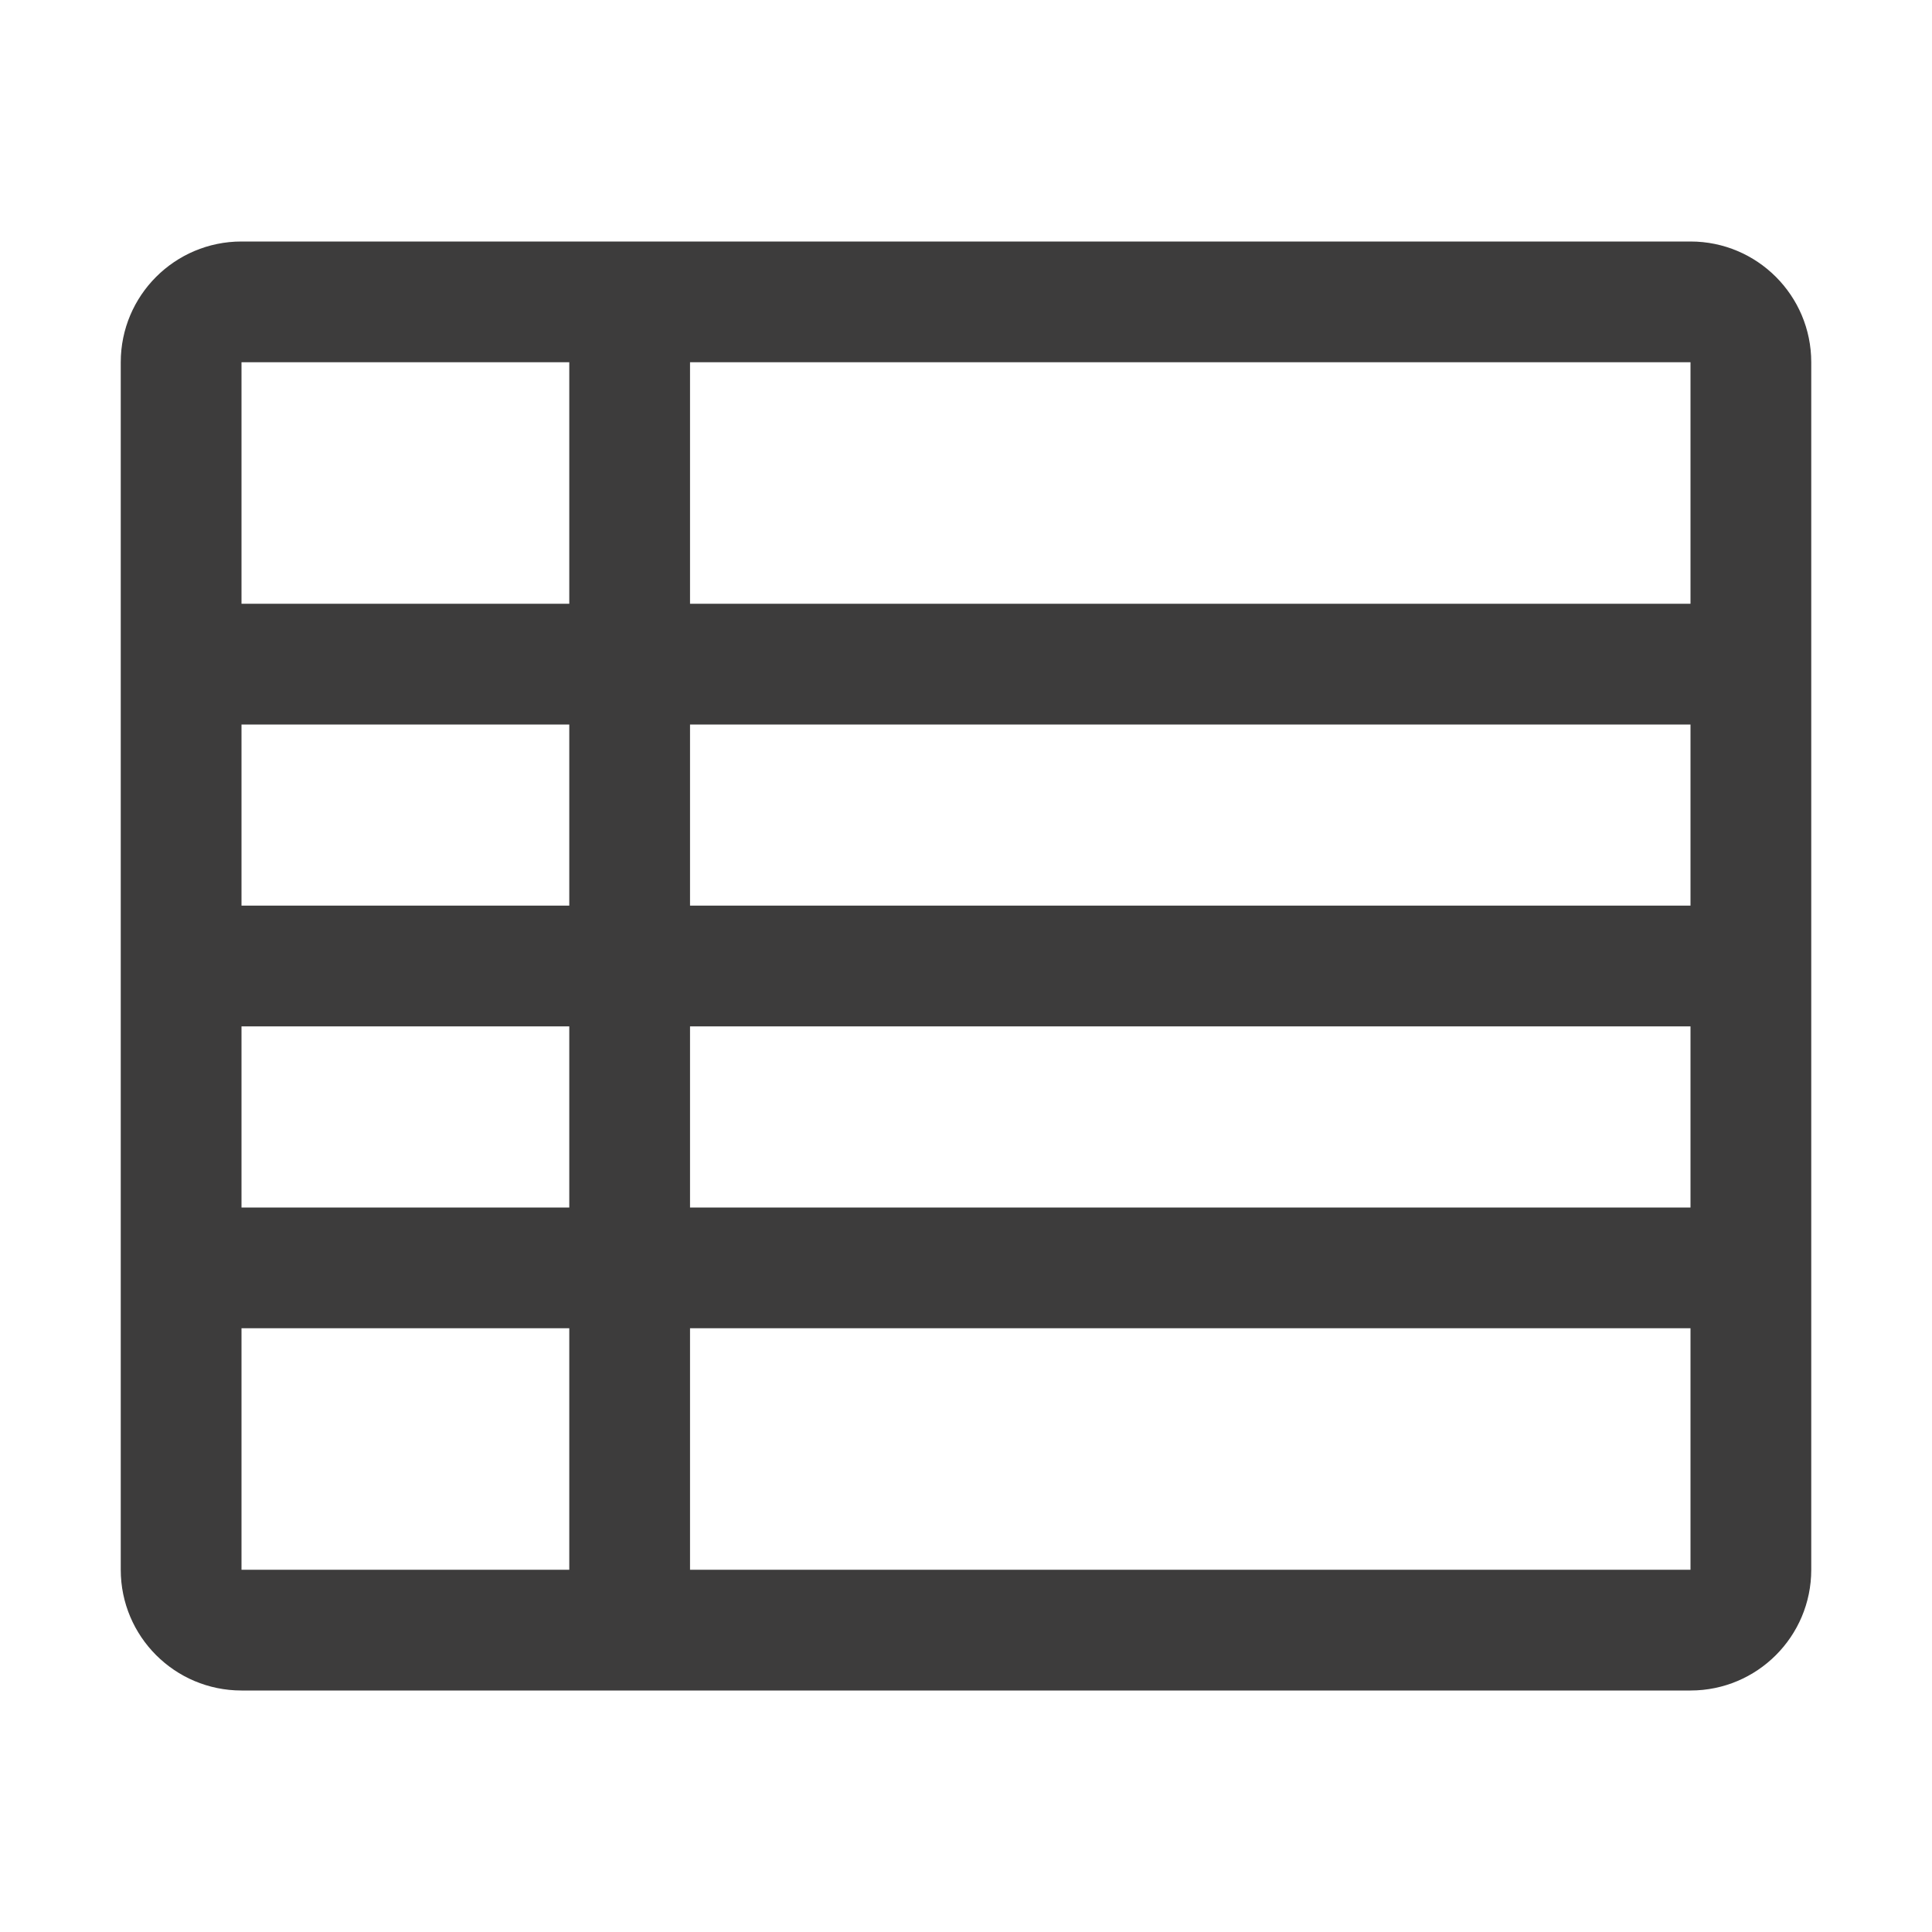
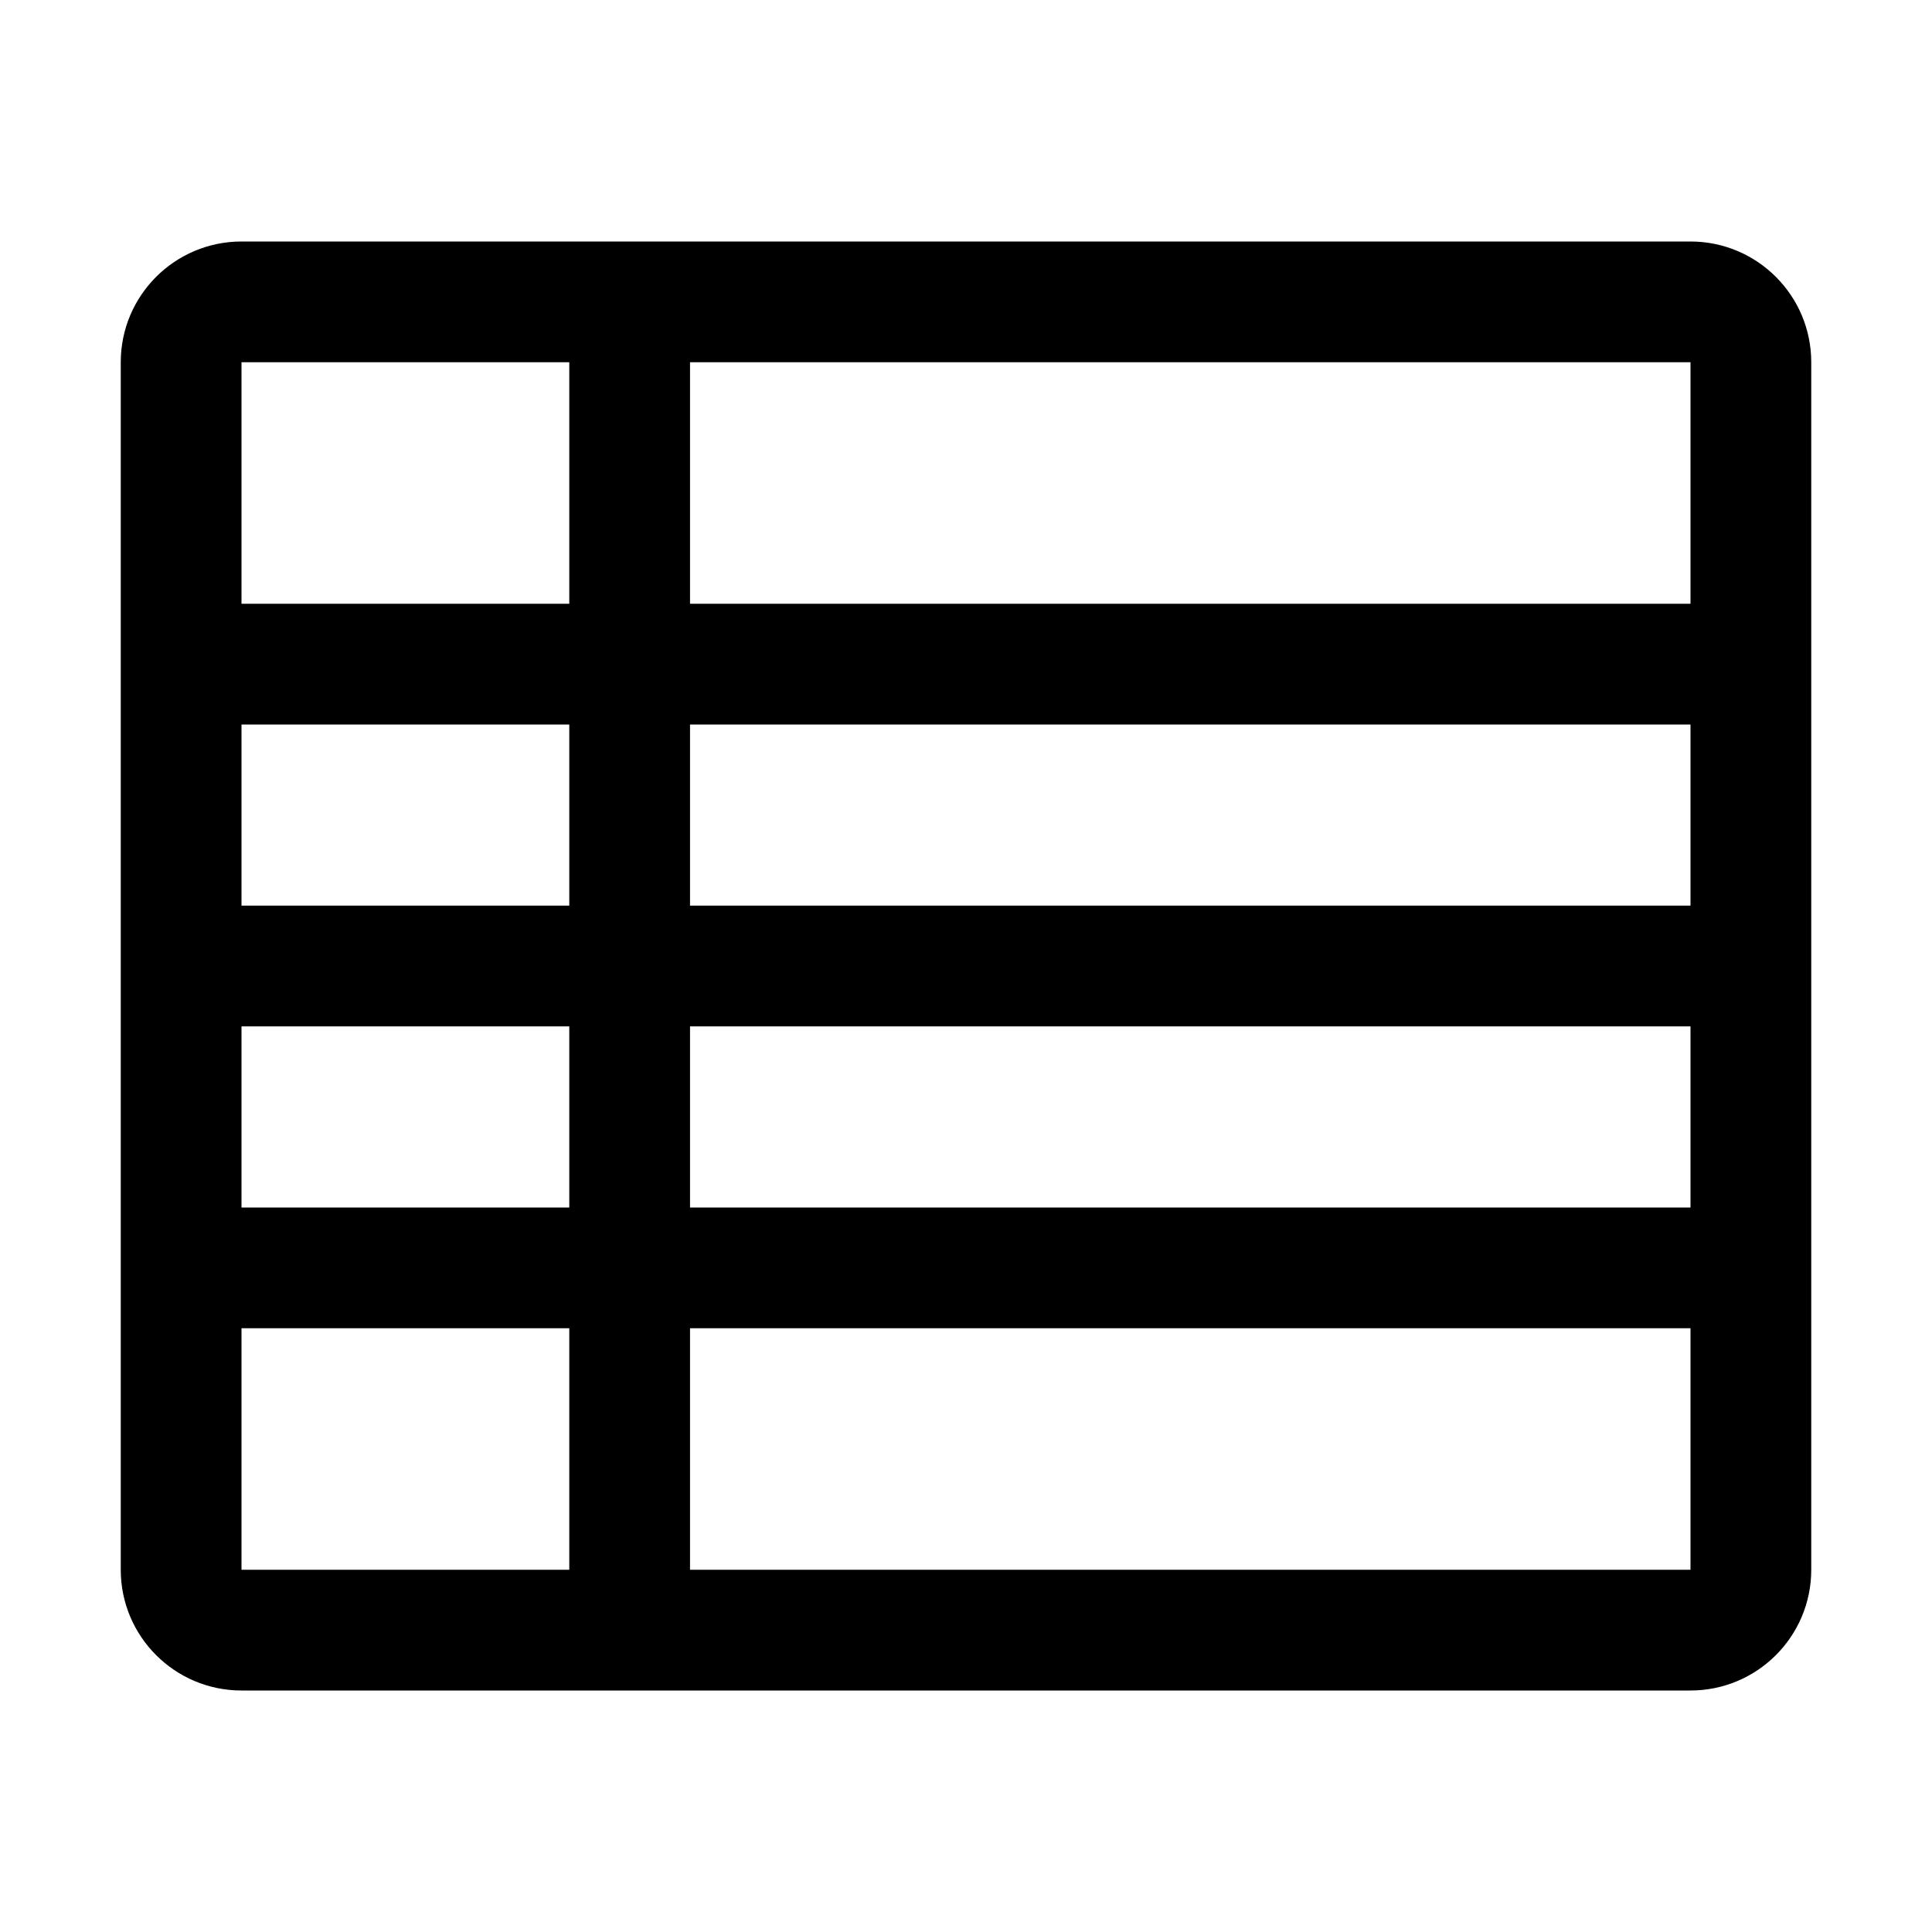
- <svg xmlns="http://www.w3.org/2000/svg" width="32" height="32" fill="none" viewBox="0 0 32 32">
-   <path fill="#3D3C3C" fill-rule="evenodd" d="M2 6a2 2 0 0 1 2-2h24a2 2 0 0 1 2 2v20a2 2 0 0 1-2 2H4a2 2 0 0 1-2-2V6Zm26 0H11.429v4H28V6Zm0 6H11.429v3H28v-3ZM9.429 12v3H4v-3h5.429Zm0 5H4v3h5.429v-3Zm0 5H4v4h5.429v-4Zm2 0H28v4H11.429v-4ZM28 20H11.429v-3H28v3ZM9.429 10V6H4v4h5.429Z" clip-rule="evenodd" />
+ <svg xmlns="http://www.w3.org/2000/svg" width="32" height="32" fill="currentColor" viewBox="0 0 32 32">
+   <path fill-rule="evenodd" d="M2 6a2 2 0 0 1 2-2h24a2 2 0 0 1 2 2v20a2 2 0 0 1-2 2H4a2 2 0 0 1-2-2V6Zm26 0H11.429v4H28V6Zm0 6H11.429v3H28v-3ZM9.429 12v3H4v-3h5.429Zm0 5H4v3h5.429v-3Zm0 5H4v4h5.429v-4Zm2 0H28v4H11.429v-4ZM28 20H11.429v-3H28v3ZM9.429 10V6H4v4h5.429Z" clip-rule="evenodd" />
</svg>
